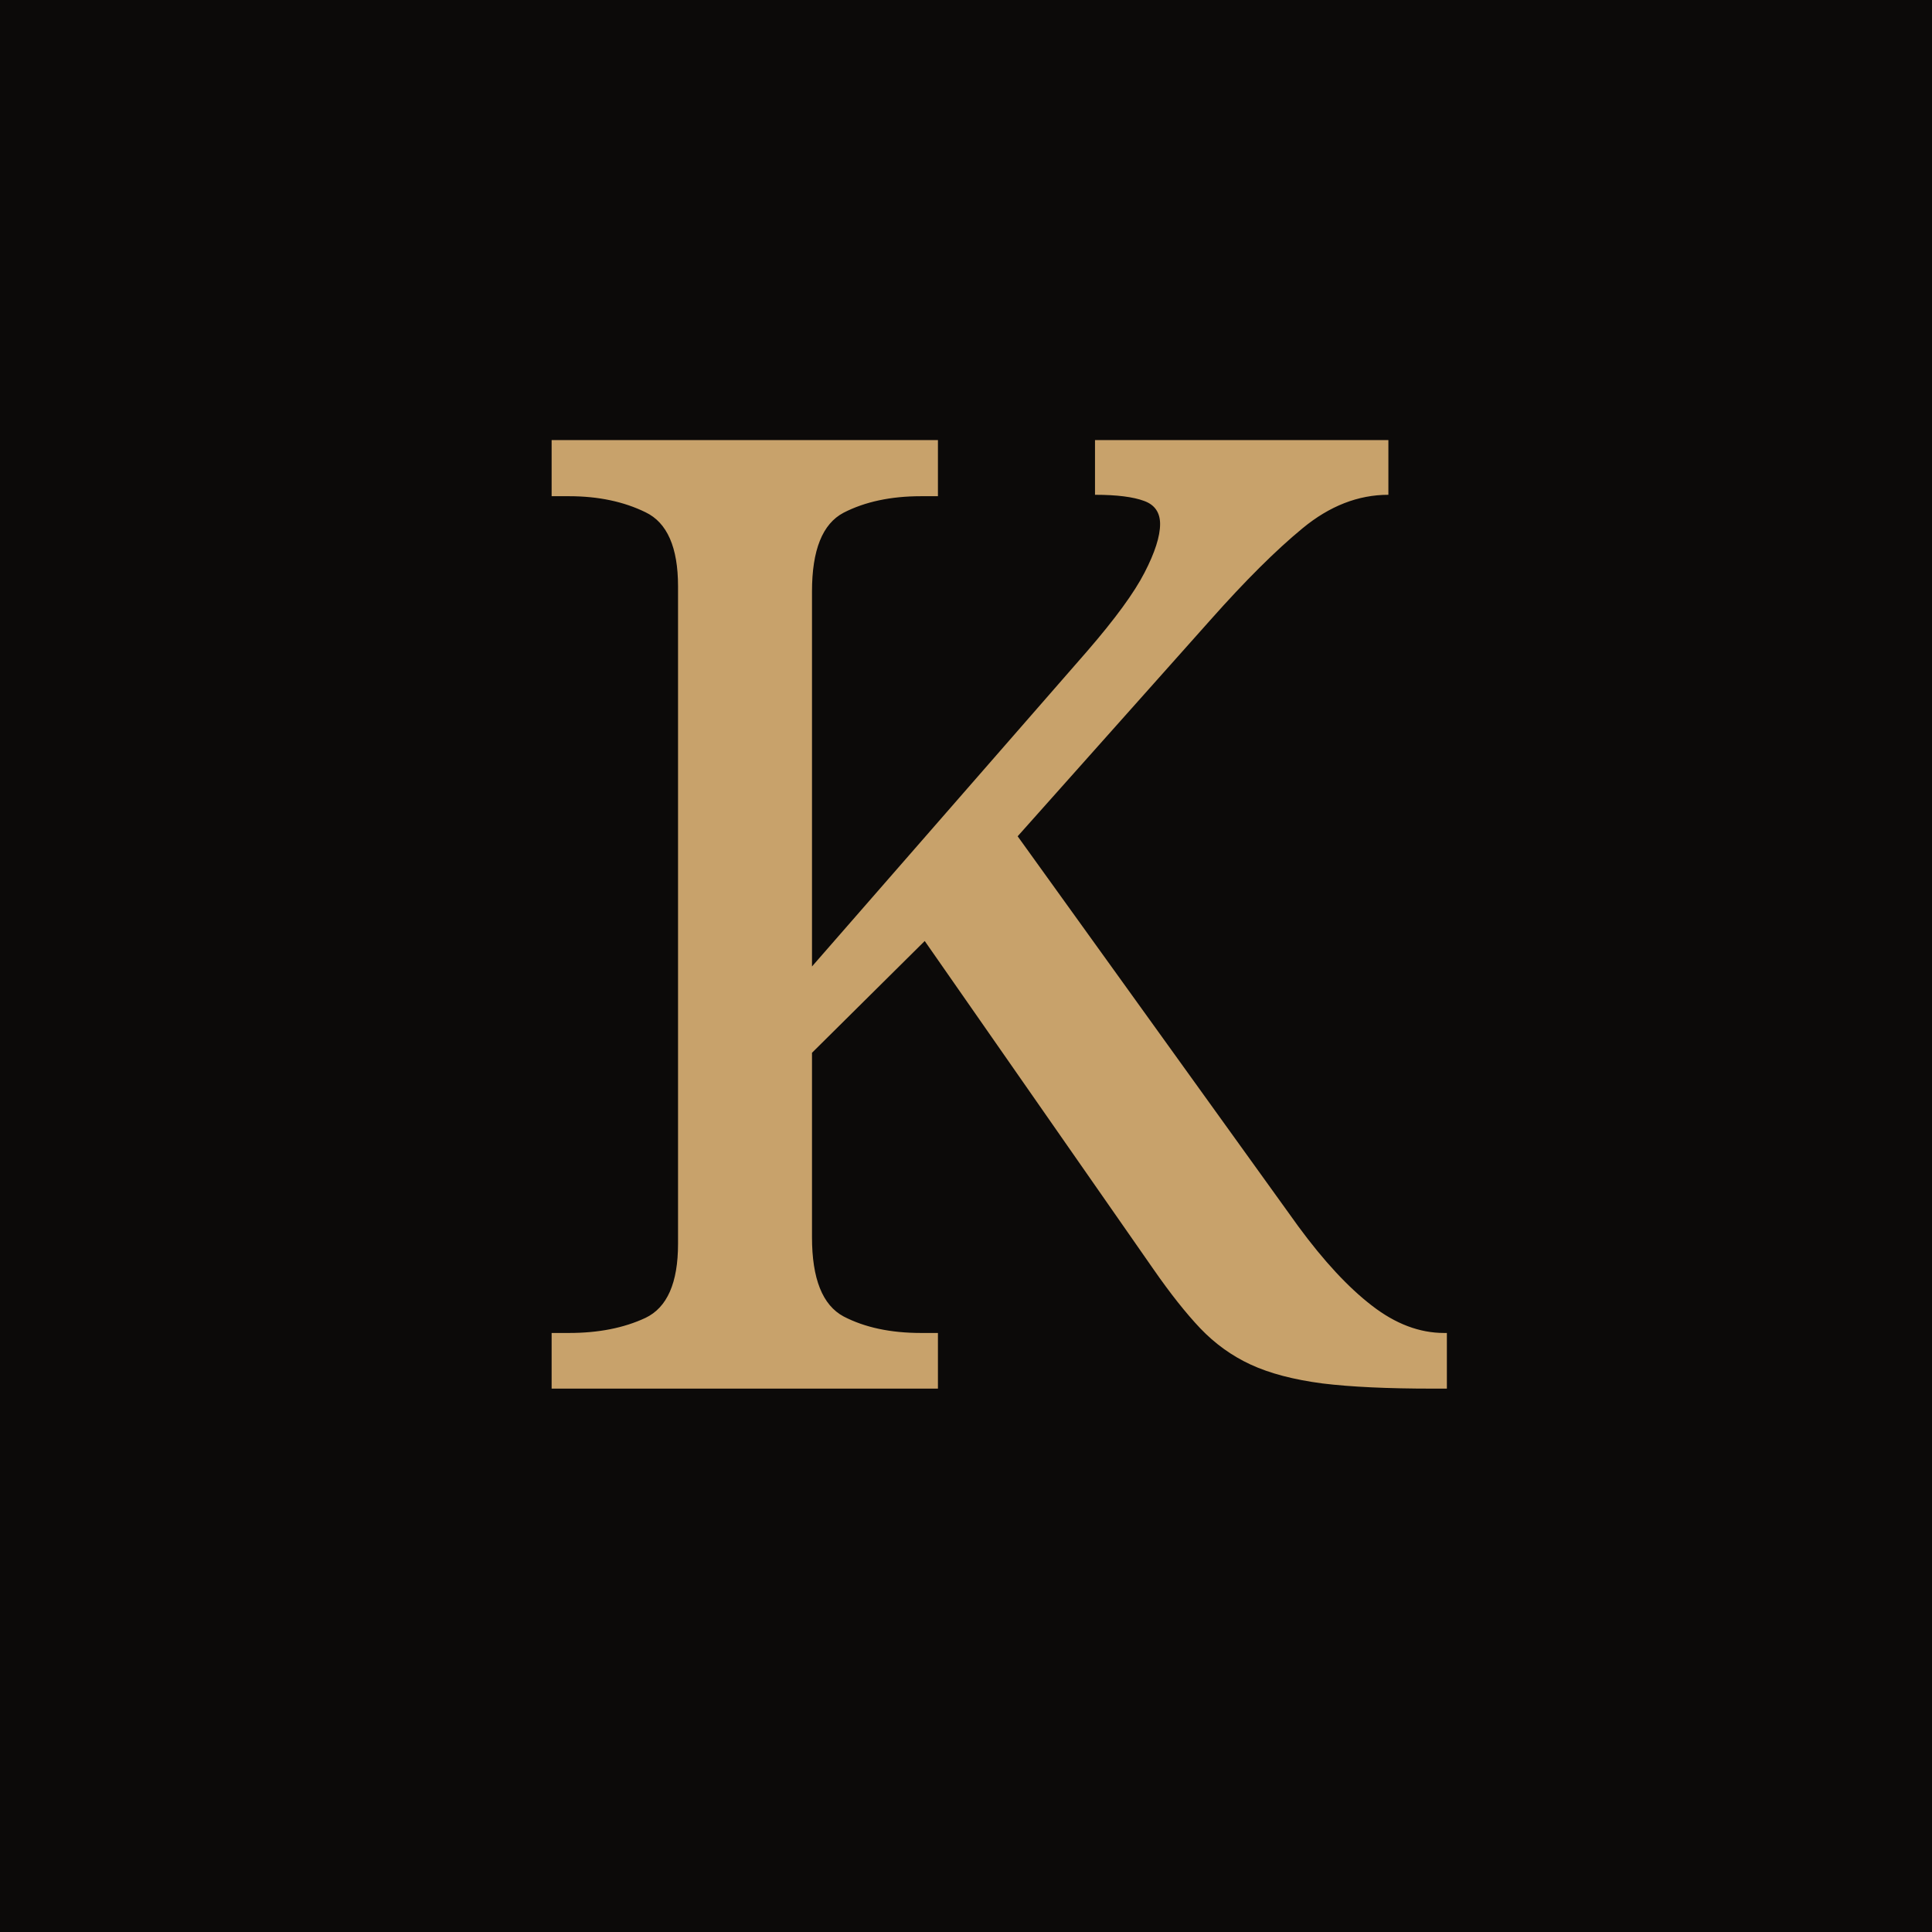
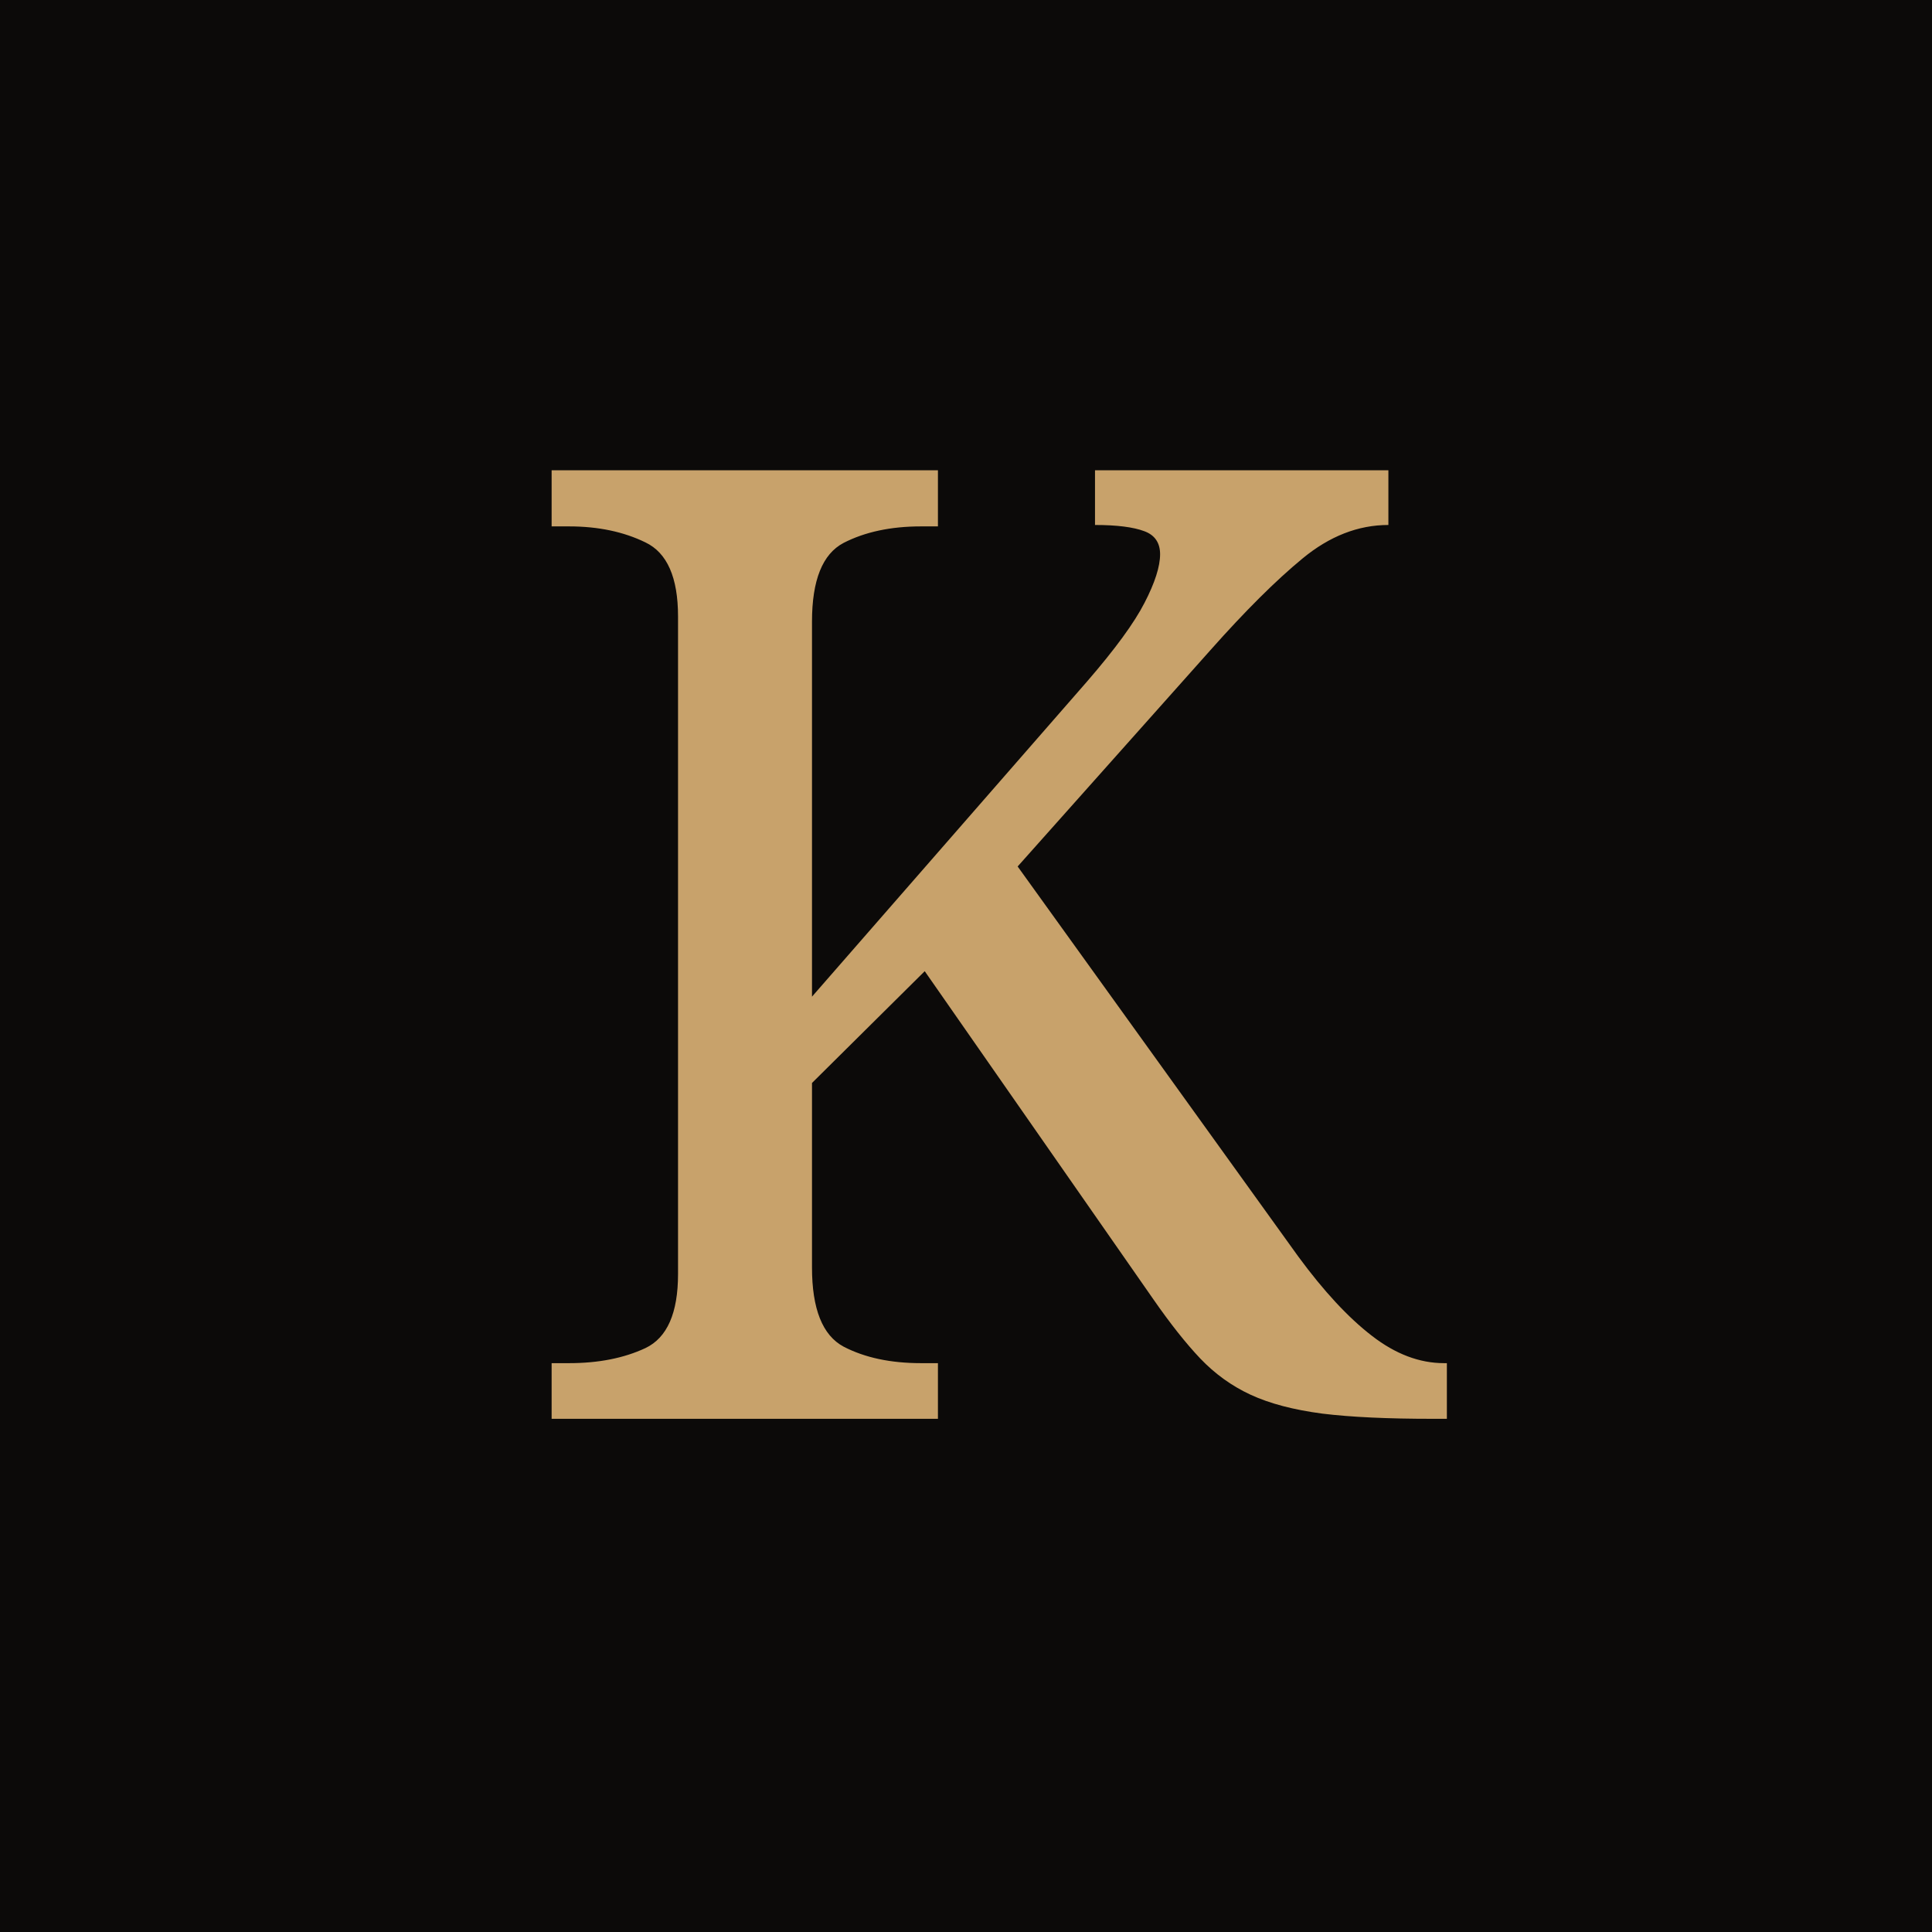
<svg xmlns="http://www.w3.org/2000/svg" viewBox="0 0 64 64">
  <rect width="64" height="64" fill="#0c0a09" />
-   <text x="32" y="46" font-family="Georgia,serif" font-size="44" text-anchor="middle" fill="#c8a26b">K</text>
+   <text x="32" y="47" font-family="Georgia,serif" font-size="44" text-anchor="middle" fill="#c8a26b">K</text>
</svg>
